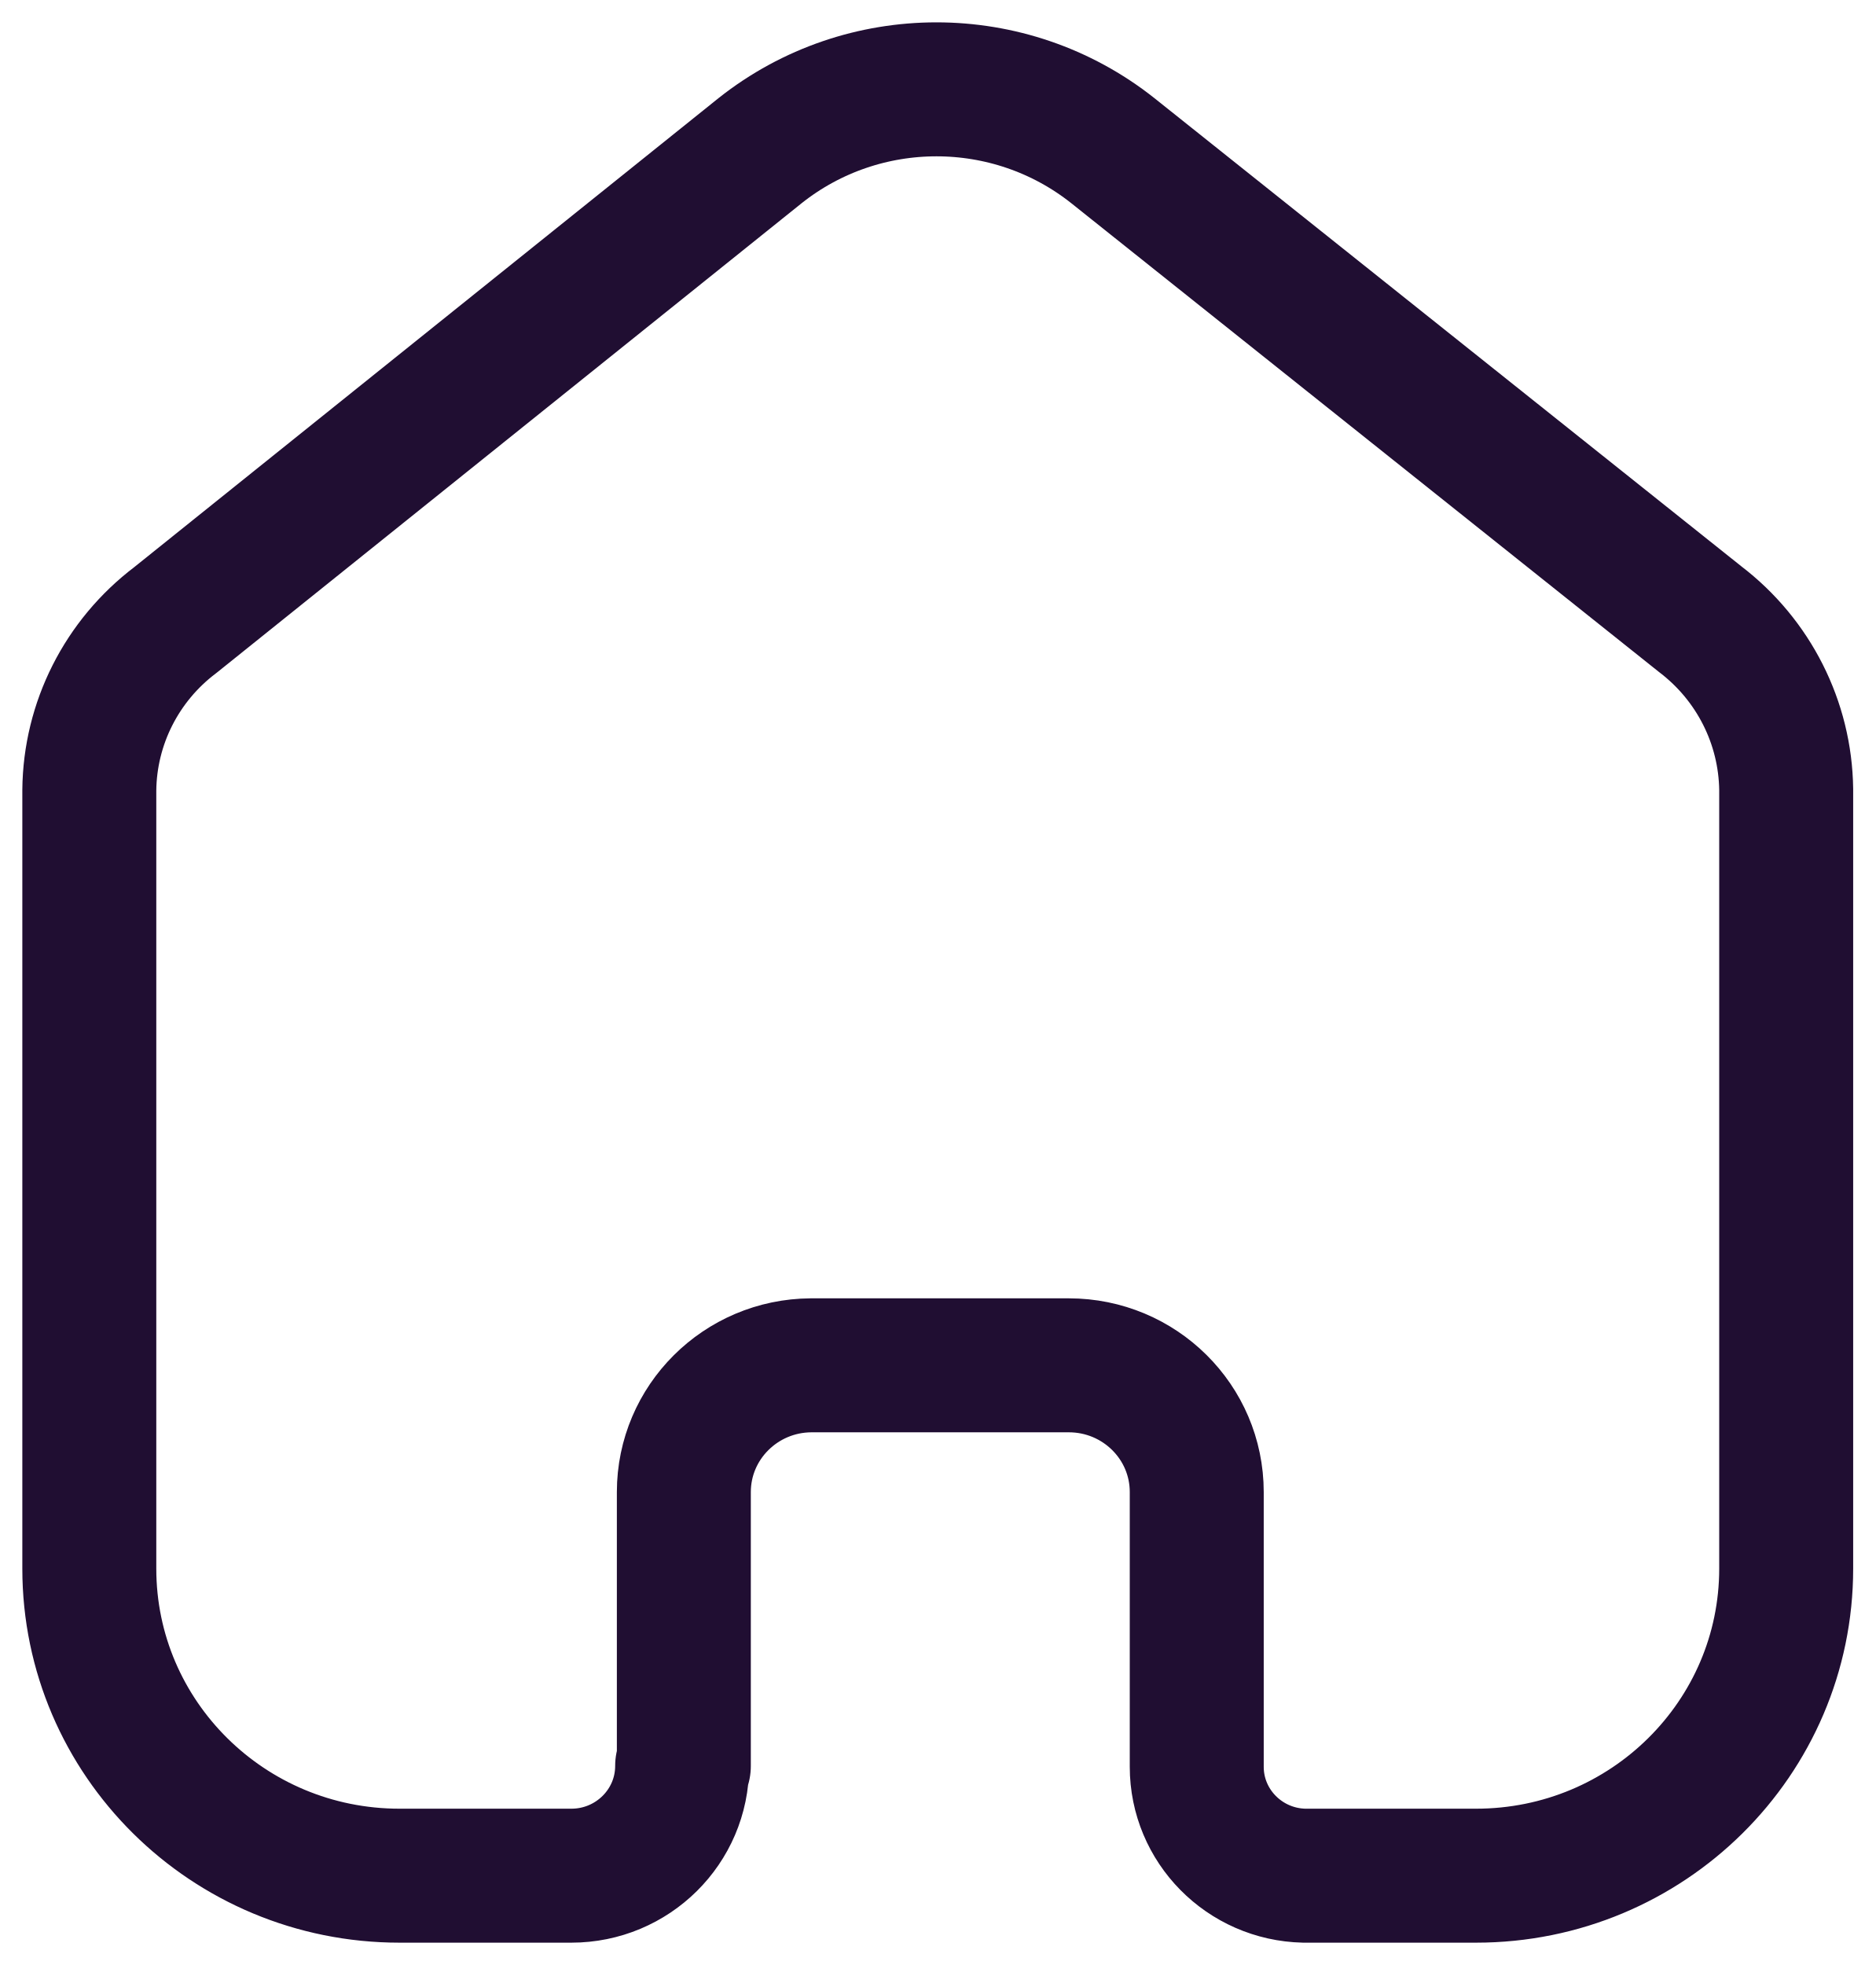
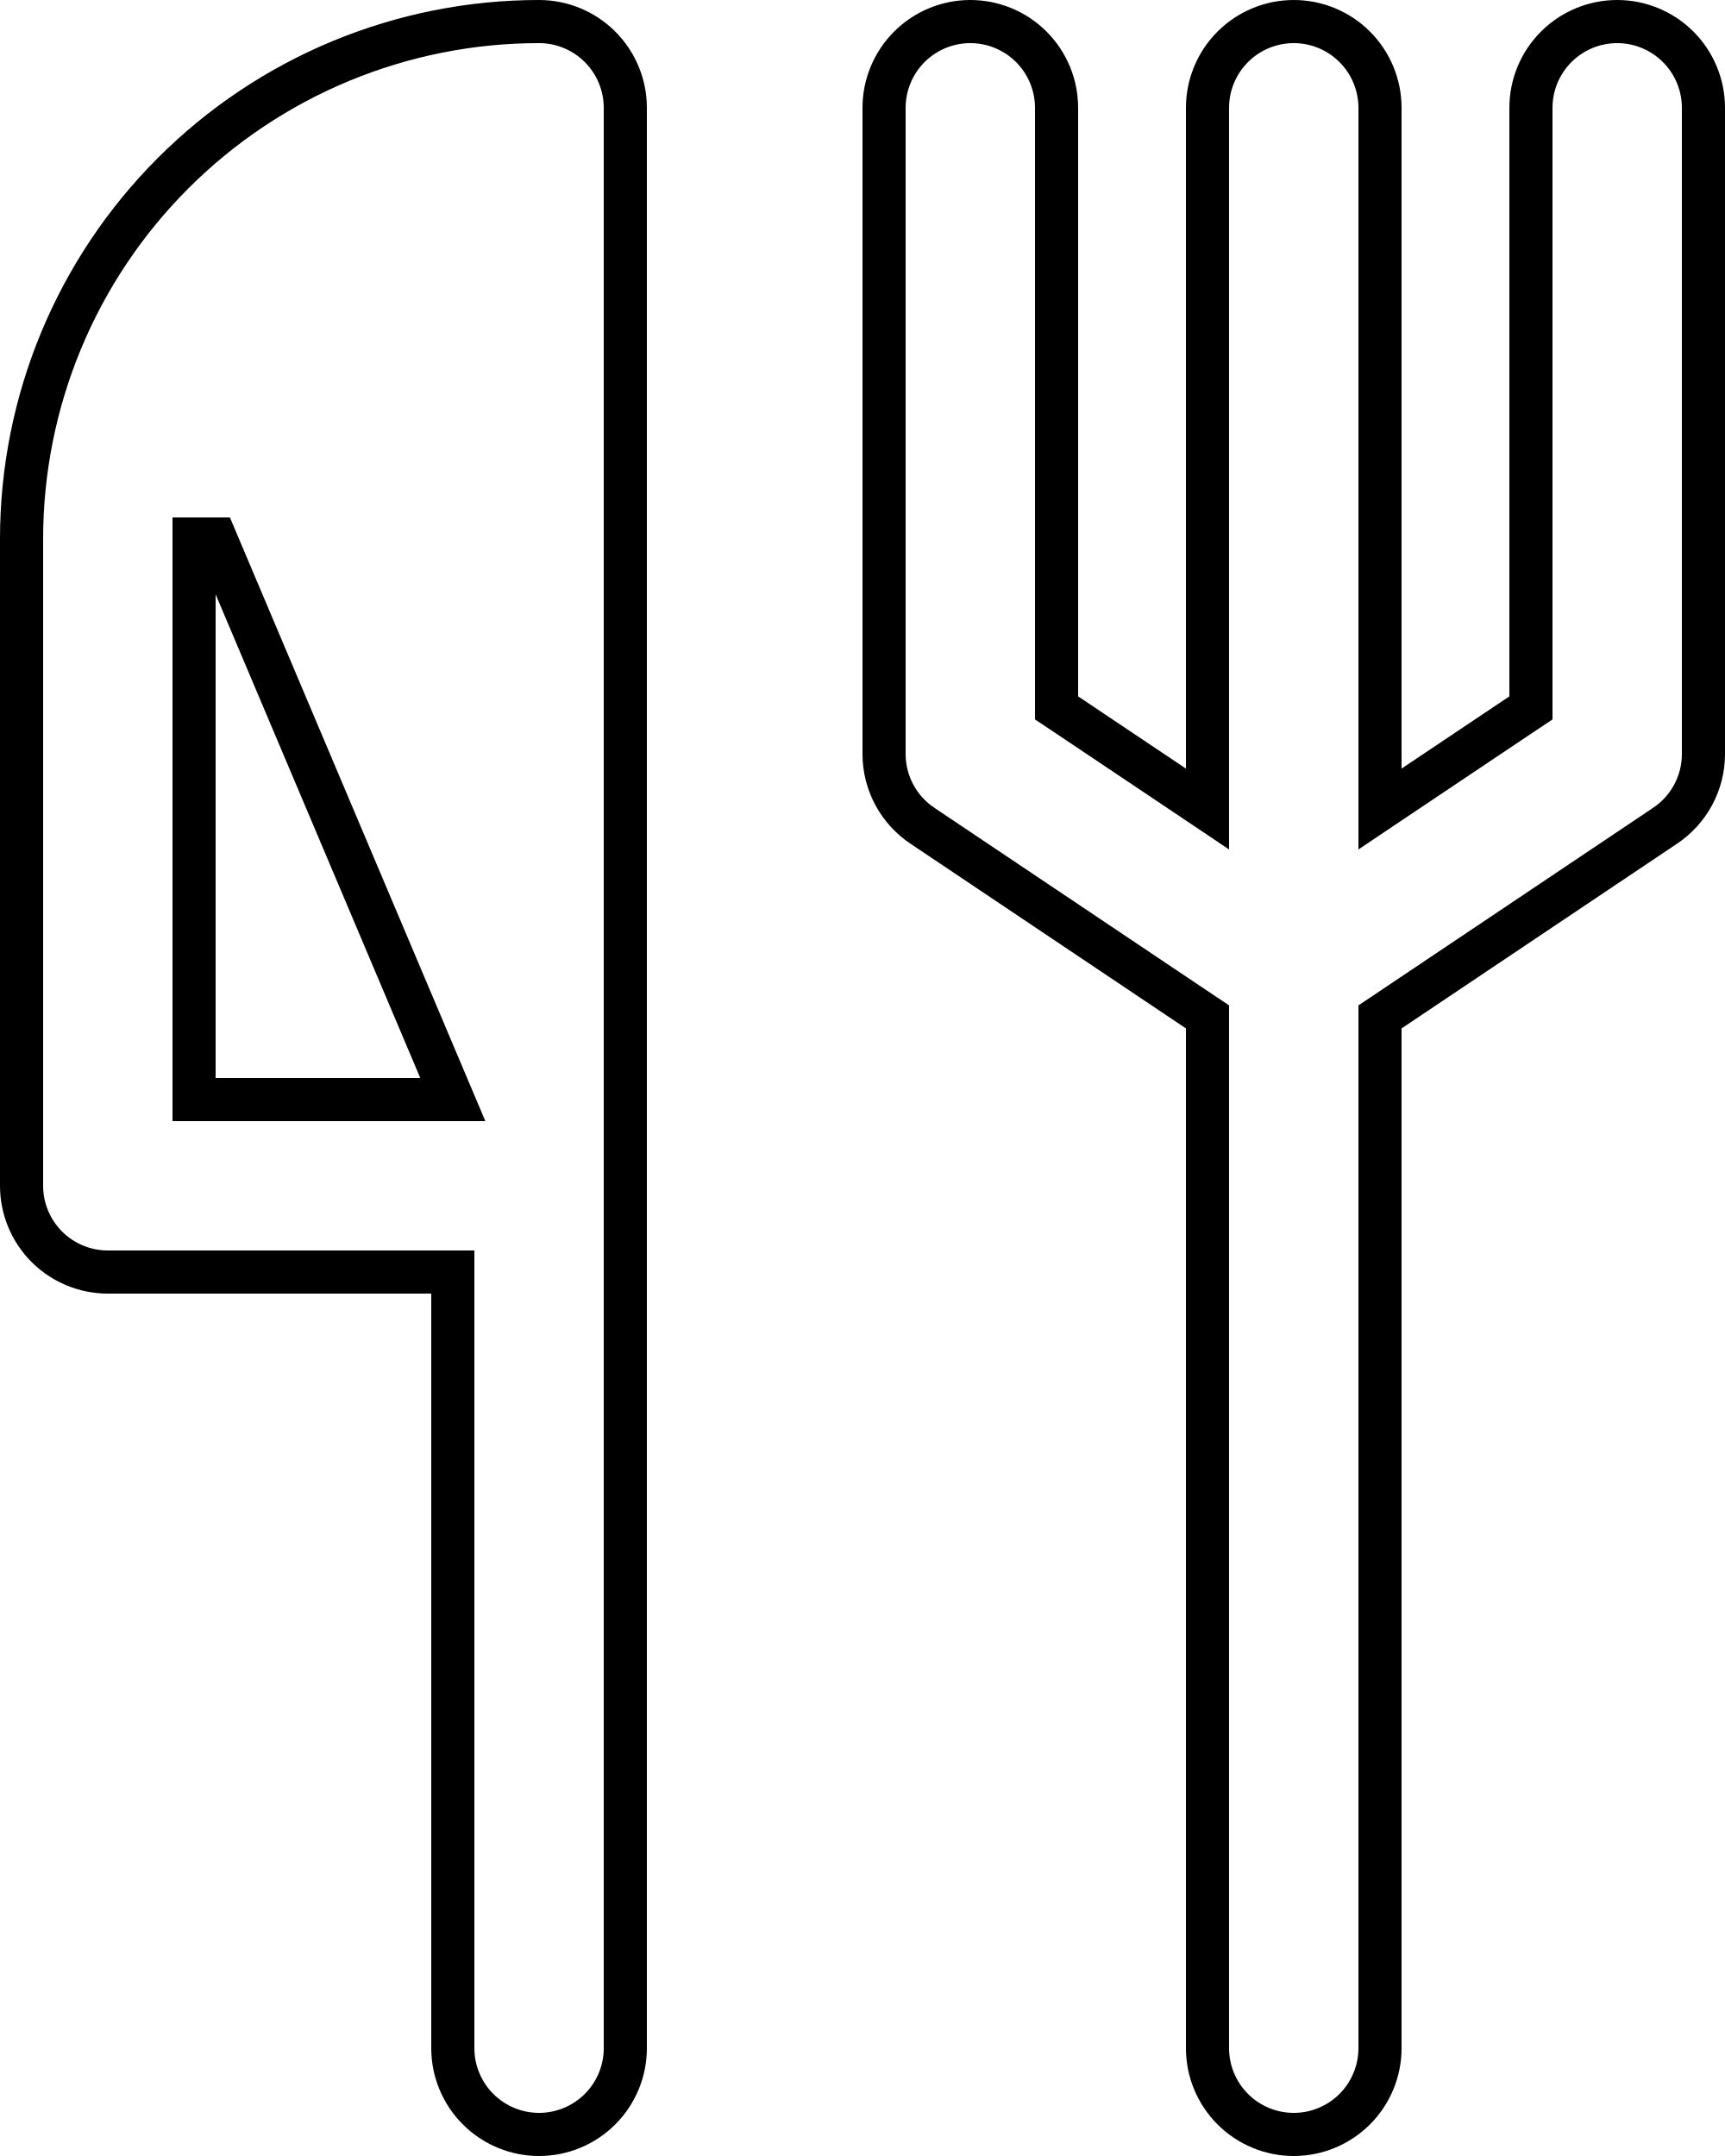
- <svg xmlns="http://www.w3.org/2000/svg" width="21" height="22" viewBox="0 0 21 22" fill="none">
-   <path d="M7.657 19.771V16.705C7.657 15.925 8.293 15.291 9.081 15.286H11.967C12.759 15.286 13.4 15.921 13.4 16.705V19.781C13.4 20.443 13.934 20.985 14.603 21H16.527C18.445 21 20 19.461 20 17.562V8.838C19.99 8.091 19.636 7.389 19.038 6.933L12.458 1.685C11.305 0.772 9.666 0.772 8.513 1.685L1.962 6.943C1.362 7.397 1.007 8.1 1 8.847V17.562C1 19.461 2.555 21 4.473 21H6.397C7.082 21 7.638 20.45 7.638 19.771" stroke="#200E32" stroke-width="1.5" stroke-linecap="round" stroke-linejoin="round" />
+ <svg xmlns="http://www.w3.org/2000/svg" width="40" height="50" viewBox="0 0 40 50" fill="none">
+   <path d="M35.278 16.565L35.5 16.417V16.15V2.5C35.5 1.97 35.711 1.461 36.086 1.086C36.461 0.711 36.97 0.5 37.5 0.5C38.03 0.5 38.539 0.711 38.914 1.086C39.289 1.461 39.5 1.97 39.5 2.5V17.499C39.498 17.828 39.415 18.151 39.258 18.44C39.101 18.73 38.875 18.976 38.6 19.157L38.596 19.16L32.221 23.435L32 23.583V23.85V47.5C32 48.03 31.789 48.539 31.414 48.914C31.039 49.289 30.53 49.5 30 49.5C29.47 49.5 28.961 49.289 28.586 48.914C28.211 48.539 28 48.03 28 47.5V23.85V23.583L27.779 23.435L21.404 19.16L21.404 19.16L21.4 19.157C21.125 18.976 20.899 18.73 20.742 18.44C20.585 18.151 20.502 17.828 20.5 17.499V2.5C20.5 1.97 20.711 1.461 21.086 1.086C21.461 0.711 21.97 0.5 22.5 0.5C23.03 0.5 23.539 0.711 23.914 1.086C24.289 1.461 24.5 1.97 24.5 2.5V16.15V16.417L24.722 16.565L27.222 18.24L28 18.762V17.825V2.5C28 1.97 28.211 1.461 28.586 1.086C28.961 0.711 29.47 0.5 30 0.5C30.53 0.5 31.039 0.711 31.414 1.086C31.789 1.461 32 1.97 32 2.5V17.825V18.762L32.778 18.24L35.278 16.565ZM10.5 30V29.5H10H2.5C1.97 29.5 1.461 29.289 1.086 28.914C0.711 28.539 0.5 28.03 0.5 27.5V12.5C0.5 9.317 1.764 6.265 4.015 4.015C6.265 1.764 9.317 0.5 12.5 0.5C13.03 0.5 13.539 0.711 13.914 1.086C14.289 1.461 14.5 1.97 14.5 2.5V47.5C14.5 48.03 14.289 48.539 13.914 48.914C13.539 49.289 13.03 49.5 12.5 49.5C11.97 49.5 11.461 49.289 11.086 48.914C10.711 48.539 10.5 48.03 10.5 47.5V30ZM10 25.5H10.5L5 12.5H4.5V12.5V25V25.5H5H10Z" stroke="#000000" />
</svg>
